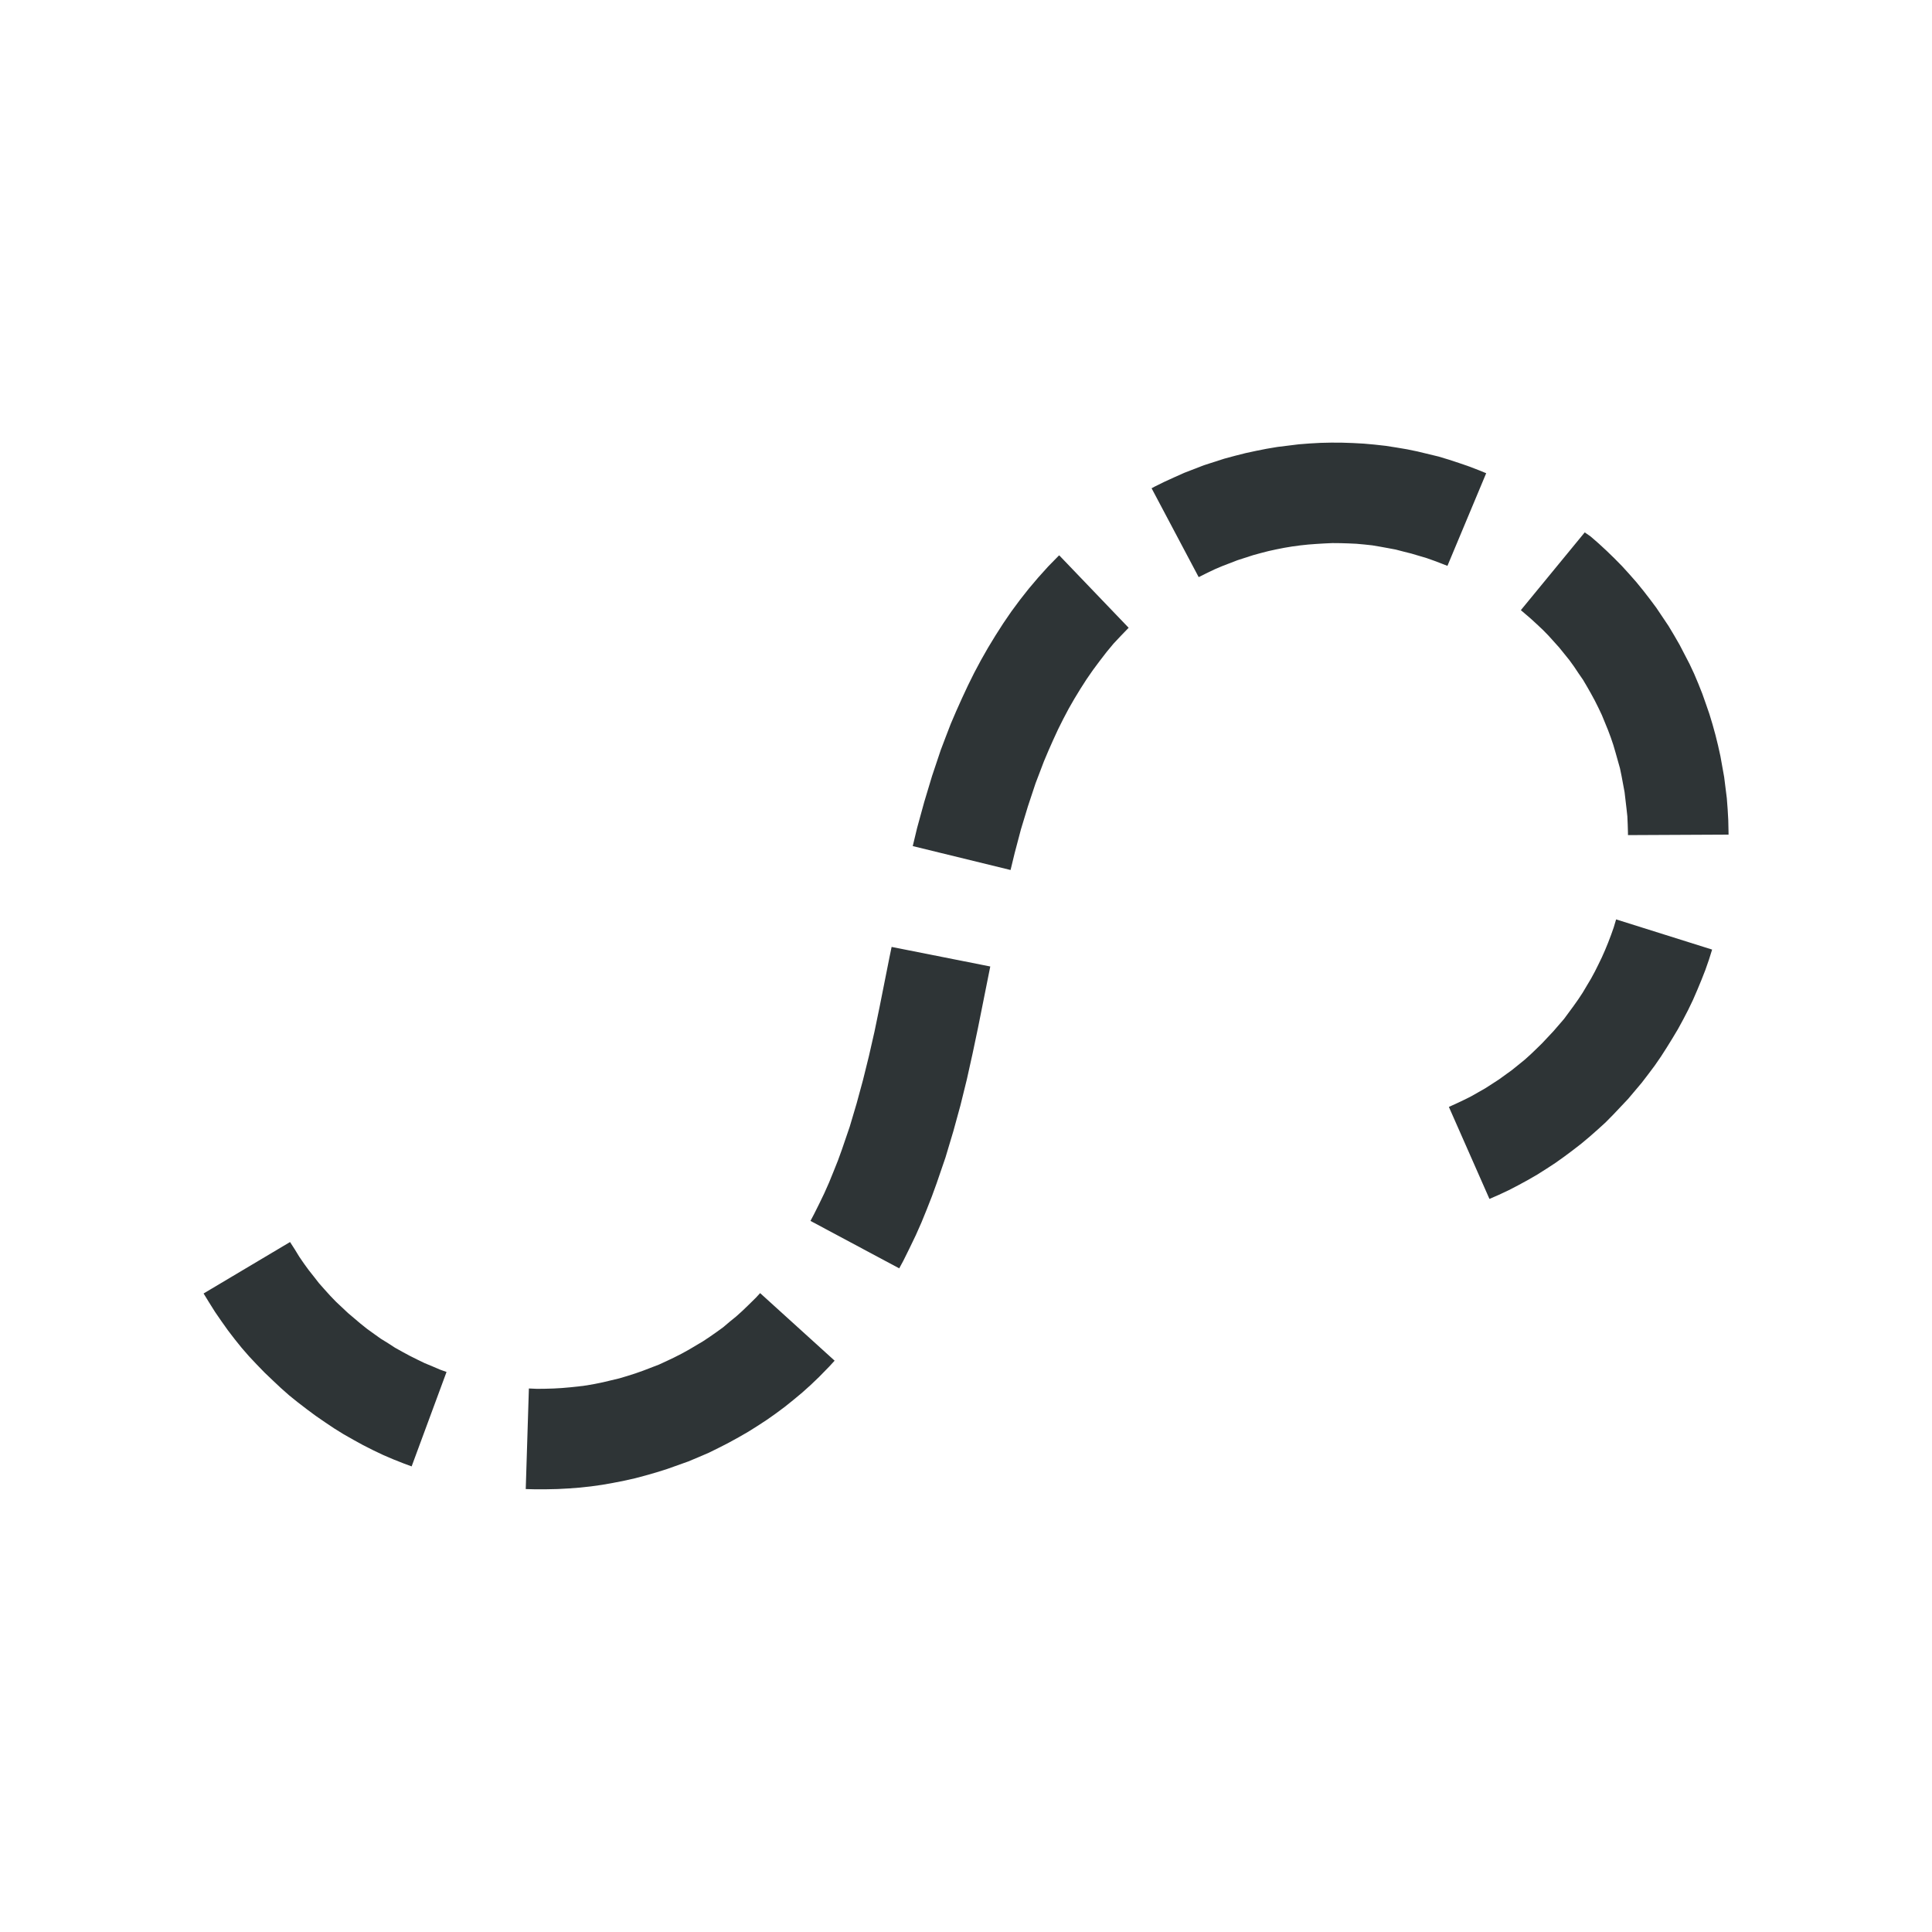
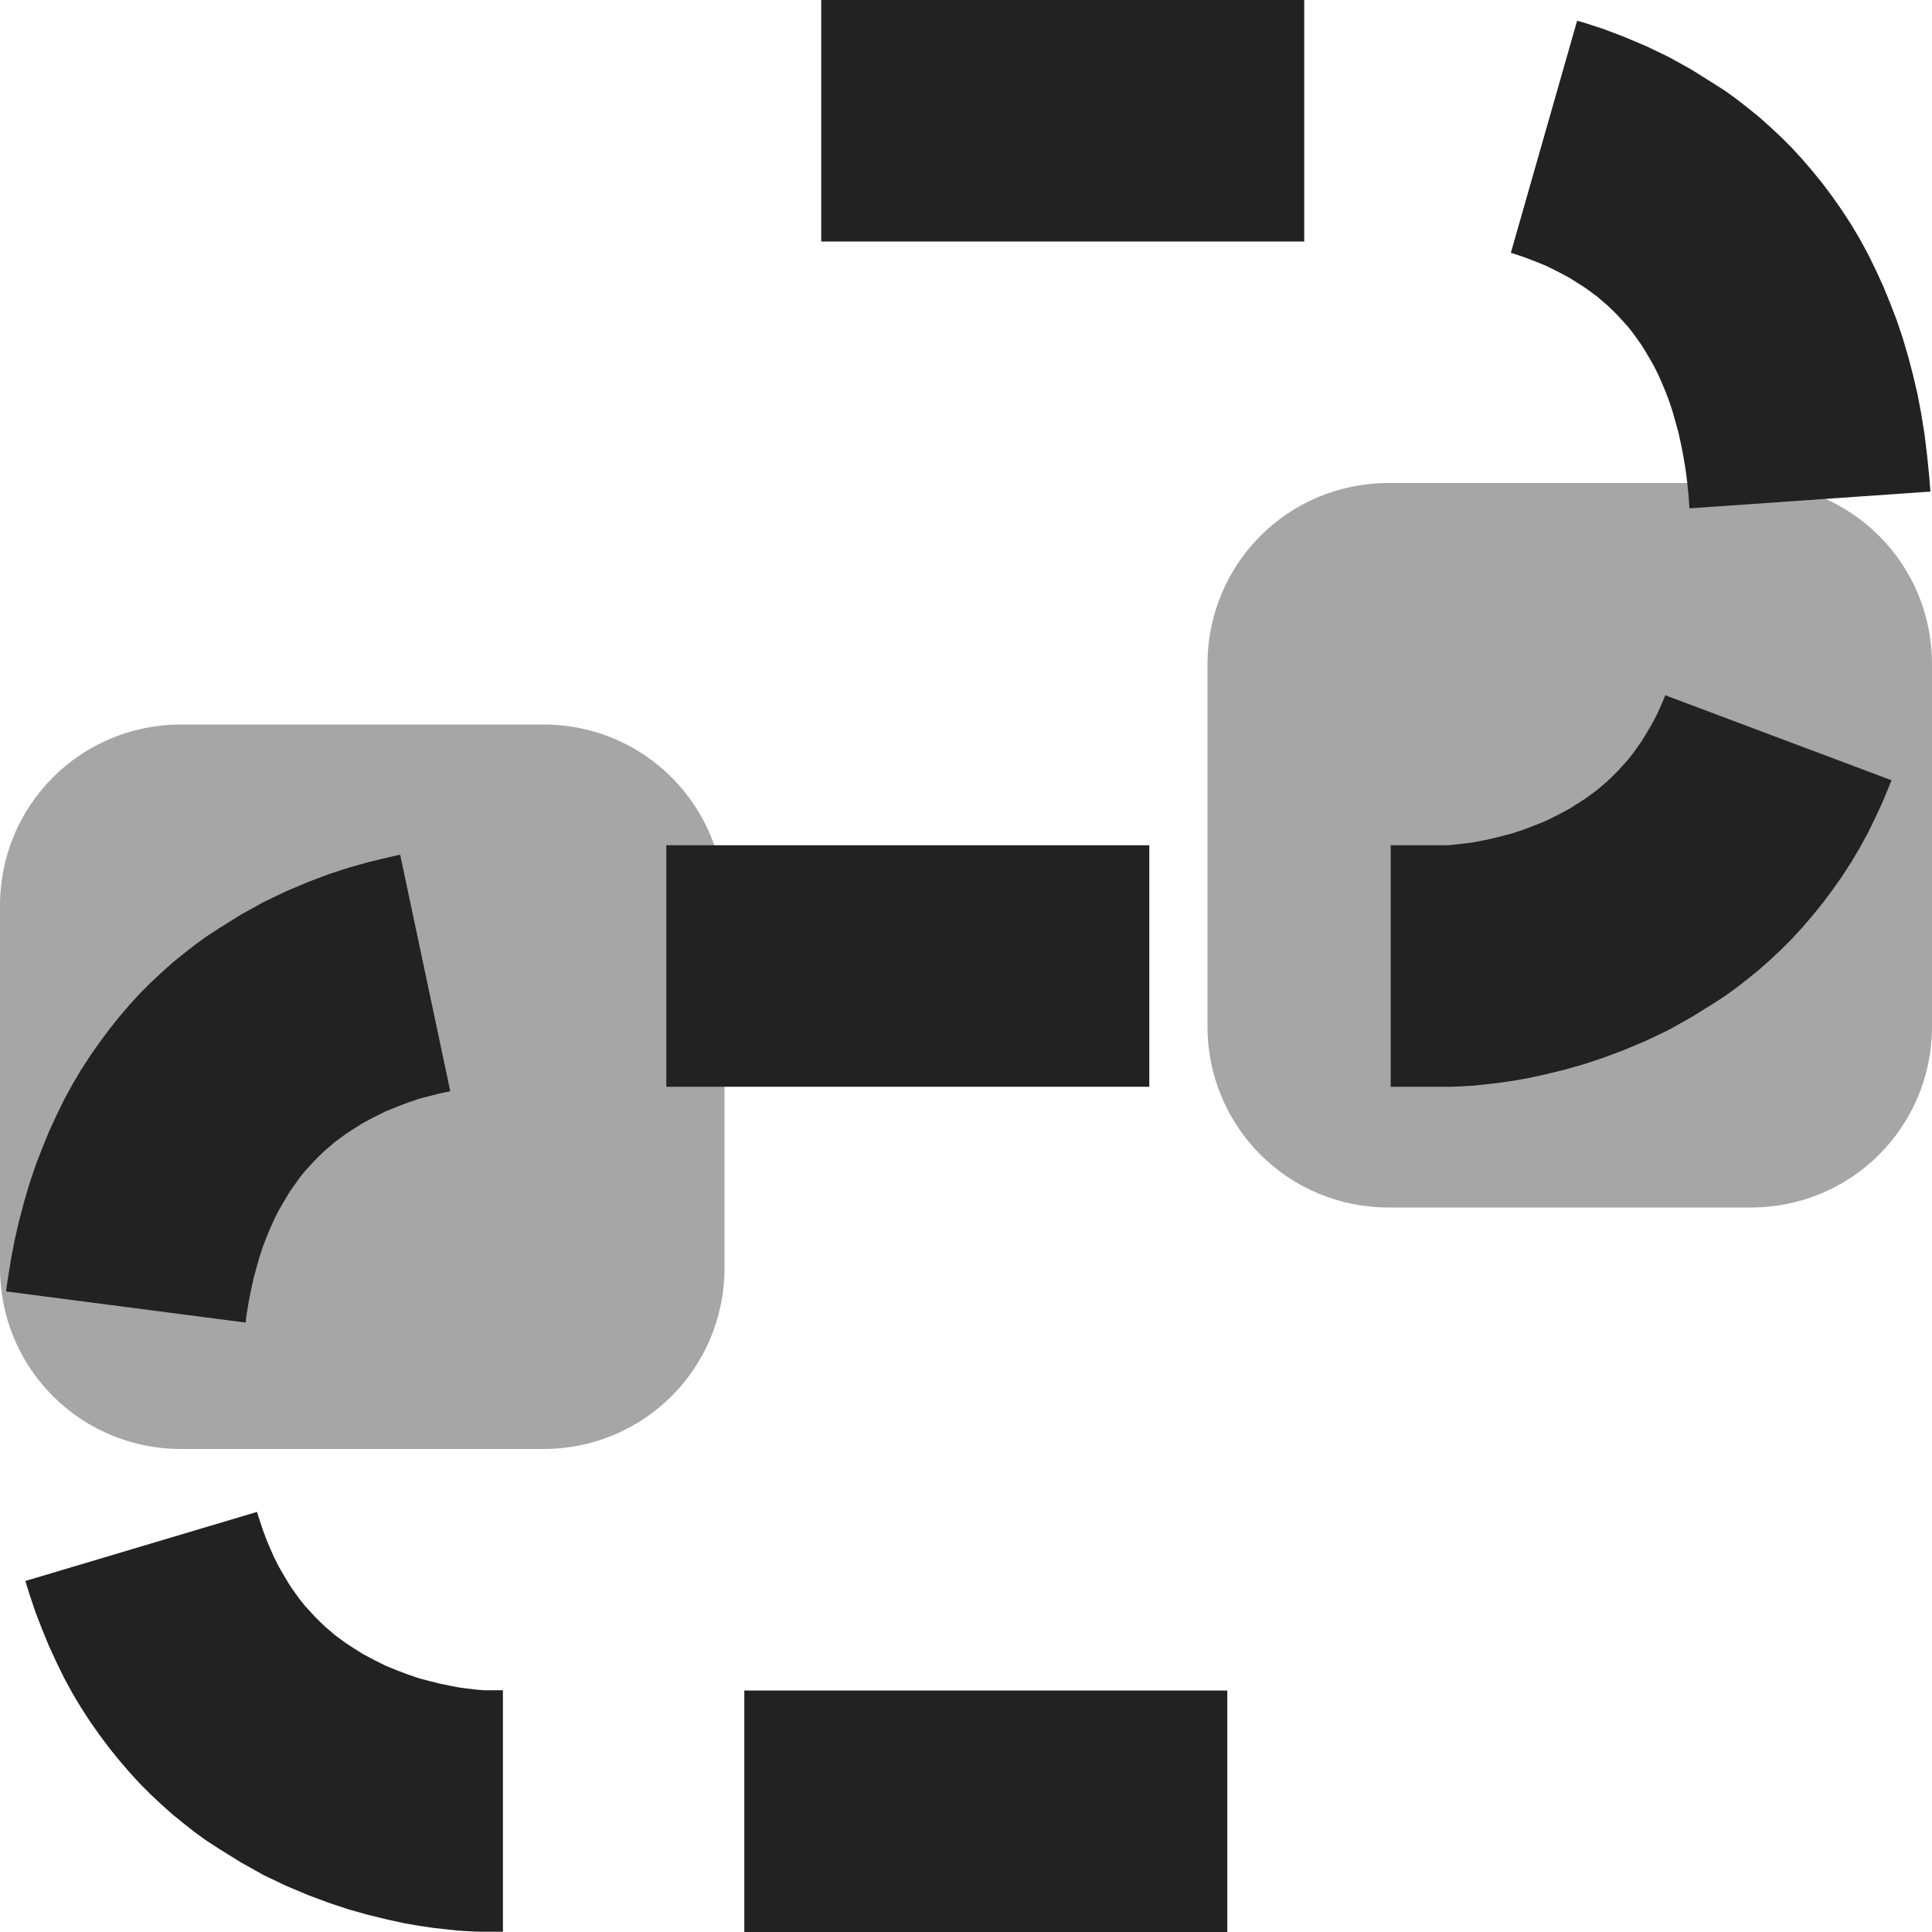
- <svg xmlns="http://www.w3.org/2000/svg" height="16px" viewBox="0 0 16 16" width="16px" version="1.1" id="svg163">
-   <defs id="defs167" />
-   <filter id="a" height="1" width="1" x="0" y="0">
-     <feColorMatrix in="SourceGraphic" type="matrix" values="0 0 0 0 1 0 0 0 0 1 0 0 0 0 1 0 0 0 1 0" id="feColorMatrix2" />
-   </filter>
-   <mask id="b">
-     <g filter="url(#a)" id="g7">
-       <path d="m 0 0 h 16 v 16 h -16 z" fill-opacity="0.3" id="path5" />
-     </g>
-   </mask>
-   <clipPath id="c">
-     <path d="m 0 0 h 1024 v 800 h -1024 z" id="path10" />
-   </clipPath>
-   <mask id="d">
-     <g filter="url(#a)" id="g15">
-       <path d="m 0 0 h 16 v 16 h -16 z" fill-opacity="0.05" id="path13" />
-     </g>
-   </mask>
-   <clipPath id="e">
-     <path d="m 0 0 h 1024 v 800 h -1024 z" id="path18" />
-   </clipPath>
-   <mask id="f">
-     <g filter="url(#a)" id="g23">
-       <path d="m 0 0 h 16 v 16 h -16 z" fill-opacity="0.05" id="path21" />
-     </g>
-   </mask>
-   <clipPath id="g">
-     <path d="m 0 0 h 1024 v 800 h -1024 z" id="path26" />
-   </clipPath>
-   <mask id="h">
-     <g filter="url(#a)" id="g31">
-       <path d="m 0 0 h 16 v 16 h -16 z" fill-opacity="0.05" id="path29" />
-     </g>
-   </mask>
-   <clipPath id="i">
-     <path d="m 0 0 h 1024 v 800 h -1024 z" id="path34" />
-   </clipPath>
-   <mask id="j">
-     <g filter="url(#a)" id="g39">
-       <path d="m 0 0 h 16 v 16 h -16 z" fill-opacity="0.05" id="path37" />
-     </g>
-   </mask>
-   <clipPath id="k">
-     <path d="m 0 0 h 1024 v 800 h -1024 z" id="path42" />
-   </clipPath>
-   <mask id="l">
-     <g filter="url(#a)" id="g47">
-       <path d="m 0 0 h 16 v 16 h -16 z" fill-opacity="0.05" id="path45" />
-     </g>
-   </mask>
-   <clipPath id="m">
-     <path d="m 0 0 h 1024 v 800 h -1024 z" id="path50" />
-   </clipPath>
-   <mask id="n">
-     <g filter="url(#a)" id="g55">
-       <path d="m 0 0 h 16 v 16 h -16 z" fill-opacity="0.05" id="path53" />
-     </g>
-   </mask>
-   <clipPath id="o">
-     <path d="m 0 0 h 1024 v 800 h -1024 z" id="path58" />
-   </clipPath>
-   <mask id="p">
-     <g filter="url(#a)" id="g63">
-       <path d="m 0 0 h 16 v 16 h -16 z" fill-opacity="0.3" id="path61" />
-     </g>
-   </mask>
-   <clipPath id="q">
-     <path d="m 0 0 h 1024 v 800 h -1024 z" id="path66" />
-   </clipPath>
-   <mask id="r">
-     <g filter="url(#a)" id="g71">
-       <path d="m 0 0 h 16 v 16 h -16 z" fill-opacity="0.5" id="path69" />
-     </g>
-   </mask>
-   <clipPath id="s">
-     <path d="m 0 0 h 1024 v 800 h -1024 z" id="path74" />
-   </clipPath>
-   <mask id="t">
-     <g filter="url(#a)" id="g79">
-       <path d="m 0 0 h 16 v 16 h -16 z" fill-opacity="0.4" id="path77" />
-     </g>
-   </mask>
-   <clipPath id="u">
-     <path d="m 0 0 h 1024 v 800 h -1024 z" id="path82" />
-   </clipPath>
-   <mask id="v">
-     <g filter="url(#a)" id="g87">
-       <path d="m 0 0 h 16 v 16 h -16 z" fill-opacity="0.4" id="path85" />
-     </g>
-   </mask>
-   <clipPath id="w">
-     <path d="m 0 0 h 1024 v 800 h -1024 z" id="path90" />
-   </clipPath>
-   <mask id="x">
-     <g filter="url(#a)" id="g95">
-       <path d="m 0 0 h 16 v 16 h -16 z" fill-opacity="0.5" id="path93" />
-     </g>
-   </mask>
-   <clipPath id="y">
-     <path d="m 0 0 h 1024 v 800 h -1024 z" id="path98" />
-   </clipPath>
-   <mask id="z">
-     <g filter="url(#a)" id="g103">
-       <path d="m 0 0 h 16 v 16 h -16 z" fill-opacity="0.5" id="path101" />
-     </g>
-   </mask>
-   <clipPath id="A">
-     <path d="m 0 0 h 1024 v 800 h -1024 z" id="path106" />
-   </clipPath>
-   <g clip-path="url(#c)" mask="url(#b)" transform="matrix(1 0 0 1 -560 -500)" id="g113">
-     <path d="m 562.461 212.059 h 10.449 c -1.184 0.492 -1.297 2.461 0 3 h -10.449 z m 0 0" fill="#2e3436" id="path111" />
-   </g>
-   <g clip-path="url(#e)" mask="url(#d)" transform="matrix(1 0 0 1 -560 -500)" id="g117">
-     <path d="m 16 632 h 1 v 1 h -1 z m 0 0" fill="#2e3436" fill-rule="evenodd" id="path115" />
-   </g>
-   <g clip-path="url(#g)" mask="url(#f)" transform="matrix(1 0 0 1 -560 -500)" id="g121">
-     <path d="m 17 631 h 1 v 1 h -1 z m 0 0" fill="#2e3436" fill-rule="evenodd" id="path119" />
-   </g>
-   <g clip-path="url(#i)" mask="url(#h)" transform="matrix(1 0 0 1 -560 -500)" id="g125">
-     <path d="m 18 634 h 1 v 1 h -1 z m 0 0" fill="#2e3436" fill-rule="evenodd" id="path123" />
-   </g>
-   <g clip-path="url(#k)" mask="url(#j)" transform="matrix(1 0 0 1 -560 -500)" id="g129">
-     <path d="m 16 634 h 1 v 1 h -1 z m 0 0" fill="#2e3436" fill-rule="evenodd" id="path127" />
-   </g>
-   <g clip-path="url(#m)" mask="url(#l)" transform="matrix(1 0 0 1 -560 -500)" id="g133">
-     <path d="m 17 635 h 1 v 1 h -1 z m 0 0" fill="#2e3436" fill-rule="evenodd" id="path131" />
-   </g>
-   <g clip-path="url(#o)" mask="url(#n)" transform="matrix(1 0 0 1 -560 -500)" id="g137">
-     <path d="m 19 635 h 1 v 1 h -1 z m 0 0" fill="#2e3436" fill-rule="evenodd" id="path135" />
-   </g>
-   <g clip-path="url(#q)" mask="url(#p)" transform="matrix(1 0 0 1 -560 -500)" id="g141">
-     <path d="m 136 660 v 7 h 7 v -7 z m 0 0" fill="#2e3436" id="path139" />
-   </g>
-   <g clip-path="url(#s)" mask="url(#r)" transform="matrix(1 0 0 1 -560 -500)" id="g145">
-     <path d="m 199 642 h 3 v 12 h -3 z m 0 0" fill="#2e3436" id="path143" />
-   </g>
-   <g clip-path="url(#u)" mask="url(#t)" transform="matrix(1 0 0 1 -560 -500)" id="g149">
-     <path d="m 209.5 144.16 c 0.277 0 0.5 0.223 0.5 0.5 v 1 c 0 0.277 -0.223 0.5 -0.5 0.5 s -0.5 -0.223 -0.5 -0.5 v -1 c 0 -0.277 0.223 -0.5 0.5 -0.5 z m 0 0" fill="#2e3436" id="path147" />
-   </g>
-   <g clip-path="url(#w)" mask="url(#v)" transform="matrix(1 0 0 1 -560 -500)" id="g153">
-     <path d="m 206.5 144.16 c 0.277 0 0.5 0.223 0.5 0.5 v 1 c 0 0.277 -0.223 0.5 -0.5 0.5 s -0.5 -0.223 -0.5 -0.5 v -1 c 0 -0.277 0.223 -0.5 0.5 -0.5 z m 0 0" fill="#2e3436" id="path151" />
-   </g>
-   <g clip-path="url(#y)" mask="url(#x)" transform="matrix(1 0 0 1 -560 -500)" id="g157">
-     <path d="m 229.5 143.16 c -0.547 0 -1 0.457 -1 1 c 0 0.547 0.453 1 1 1 s 1 -0.453 1 -1 c 0 -0.543 -0.453 -1 -1 -1 z m 0 0" fill="#2e3436" id="path155" />
-   </g>
-   <g clip-path="url(#A)" mask="url(#z)" transform="matrix(1 0 0 1 -560 -500)" id="g161">
-     <path d="m 226.453 143.16 c -0.52 0 -0.953 0.434 -0.953 0.953 v 0.094 c 0 0.52 0.434 0.953 0.953 0.953 h 0.094 c 0.52 0 0.953 -0.434 0.953 -0.953 v -0.094 c 0 -0.52 -0.434 -0.953 -0.953 -0.953 z m 0 0" fill="#2e3436" id="path159" />
-   </g>
-   <path style="color:#000000;fill:#2e3436;stroke-width:0.833;stroke-dasharray:2.499, 0.833;-inkscape-stroke:none" d="m 12.308,3.919 -0.056,-0.023 -0.083,-0.032 -0.084,-0.029 -0.085,-0.028 -0.086,-0.026 -0.087,-0.021 -0.087,-0.021 -0.087,-0.018 -0.089,-0.015 -0.09,-0.014 -0.09,-0.01 -0.089,-0.008 -0.091,-0.005 -0.09,-0.003 -0.09,-3.91e-4 -0.089,0.002 -0.089,0.005 -0.09,0.007 -0.089,0.011 -0.089,0.011 -0.089,0.015 -0.086,0.017 -0.088,0.019 -0.087,0.022 -0.089,0.024 -0.168,0.054 -0.163,0.063 -0.085,0.038 -0.081,0.037 -0.081,0.04 -0.024,0.013 0.39,0.736 0.014,-0.007 0.06,-0.03 0.061,-0.029 0.059,-0.025 0.127,-0.049 0.13,-0.042 0.062,-0.017 0.066,-0.017 0.064,-0.014 0.066,-0.013 0.066,-0.011 0.067,-0.009 0.066,-0.007 0.067,-0.005 0.066,-0.004 0.067,-0.003 0.067,6.46e-4 0.066,0.002 0.065,0.003 0.066,0.006 0.065,0.007 0.065,0.011 0.066,0.012 0.064,0.012 0.065,0.017 0.064,0.016 0.064,0.019 0.064,0.019 0.062,0.022 0.063,0.024 0.046,0.018 z m 0.816,0.49 -0.529,0.644 0.034,0.029 0.05,0.043 0.049,0.045 0.049,0.046 0.046,0.047 0.045,0.05 0.045,0.05 0.042,0.052 0.042,0.052 0.039,0.054 0.036,0.054 0.038,0.055 0.033,0.056 0.033,0.058 0.032,0.059 0.029,0.058 0.029,0.061 0.025,0.061 0.025,0.061 0.024,0.064 0.021,0.062 0.019,0.065 0.018,0.064 0.018,0.064 0.013,0.063 0.025,0.134 0.016,0.136 0.007,0.064 0.003,0.067 0.002,0.066 2.18e-4,0.023 0.833,-0.004 -4.81e-4,-0.032 -0.002,-0.089 -0.005,-0.089 -0.007,-0.092 -0.022,-0.175 -0.031,-0.173 -0.02,-0.09 -0.021,-0.085 -0.024,-0.087 -0.026,-0.086 -0.029,-0.084 -0.03,-0.085 -0.033,-0.083 -0.035,-0.083 -0.038,-0.081 -0.041,-0.079 -0.041,-0.079 -0.045,-0.078 -0.046,-0.077 -0.051,-0.076 -0.051,-0.076 -0.053,-0.071 -0.055,-0.071 -0.057,-0.07 -0.059,-0.067 -0.06,-0.066 -0.063,-0.064 -0.065,-0.063 -0.065,-0.06 -0.068,-0.059 z m -4.352,0.19 -0.008,0.007 -0.085,0.087 -0.081,0.09 -0.078,0.092 -0.074,0.094 -0.071,0.096 -0.067,0.098 -0.064,0.1 -0.062,0.102 -0.058,0.102 -0.056,0.105 -0.052,0.105 -0.049,0.105 -0.048,0.107 -0.045,0.105 -0.042,0.109 -0.041,0.108 -0.072,0.215 -0.065,0.216 -0.059,0.215 -0.036,0.15 0.81,0.198 0.034,-0.14 0.052,-0.197 0.058,-0.191 0.063,-0.19 0.034,-0.089 0.035,-0.092 0.038,-0.09 0.039,-0.088 0.041,-0.089 0.043,-0.086 0.045,-0.085 0.047,-0.082 0.05,-0.082 0.05,-0.078 0.054,-0.078 0.055,-0.074 0.057,-0.074 0.058,-0.07 0.063,-0.067 0.062,-0.064 z m 5.407,3.265 -0.795,-0.25 -0.02,0.067 -0.022,0.062 -0.024,0.063 -0.025,0.061 -0.027,0.061 -0.029,0.06 -0.029,0.058 -0.032,0.059 -0.034,0.057 -0.035,0.059 -0.037,0.056 -0.039,0.055 -0.039,0.053 -0.039,0.053 -0.089,0.103 -0.094,0.1 -0.046,0.045 -0.048,0.046 -0.05,0.045 -0.053,0.043 -0.052,0.042 -0.054,0.039 -0.054,0.039 -0.057,0.037 -0.056,0.036 -0.058,0.033 -0.058,0.033 -0.06,0.03 -0.059,0.028 -0.066,0.03 0.336,0.762 0.078,-0.034 0.081,-0.038 0.079,-0.041 0.079,-0.043 0.078,-0.045 0.076,-0.048 0.075,-0.049 0.073,-0.052 0.071,-0.053 0.071,-0.055 0.068,-0.057 0.067,-0.059 0.066,-0.06 0.065,-0.066 0.121,-0.128 0.113,-0.134 0.056,-0.073 0.053,-0.071 0.051,-0.074 0.048,-0.075 0.047,-0.076 0.046,-0.077 0.043,-0.079 0.041,-0.079 0.039,-0.081 0.036,-0.083 0.034,-0.082 0.033,-0.084 0.03,-0.086 z M 8.201,8.004 7.384,7.842 l -0.017,0.082 -0.083,0.417 -0.042,0.203 -0.046,0.202 -0.049,0.198 -0.053,0.195 -0.057,0.192 -0.065,0.19 -0.033,0.091 -0.036,0.09 -0.037,0.091 -0.04,0.09 -0.042,0.087 -0.043,0.086 -0.029,0.055 0.735,0.393 0.034,-0.063 0.052,-0.105 0.051,-0.106 0.047,-0.106 0.044,-0.108 0.042,-0.107 0.04,-0.11 0.073,-0.213 0.065,-0.217 0.059,-0.215 0.053,-0.215 0.048,-0.216 0.045,-0.214 0.084,-0.42 z m -1.906,2.705 -0.034,0.037 -0.065,0.064 -0.049,0.047 -0.051,0.046 -0.053,0.043 -0.053,0.045 -0.055,0.04 -0.056,0.039 -0.057,0.038 -0.059,0.035 -0.059,0.035 -0.06,0.033 -0.063,0.032 -0.061,0.029 -0.063,0.029 -0.065,0.025 -0.065,0.025 -0.065,0.023 -0.066,0.021 -0.067,0.02 -0.067,0.016 -0.067,0.016 -0.068,0.014 -0.068,0.012 -0.069,0.009 -0.067,0.007 -0.069,0.006 -0.069,0.004 -0.069,0.002 -0.068,7.68e-4 -0.068,-0.003 -0.026,0.833 0.079,0.002 0.092,-2.25e-4 0.093,-0.002 0.093,-0.005 0.092,-0.007 0.092,-0.01 0.092,-0.013 0.091,-0.016 0.091,-0.018 0.09,-0.02 0.09,-0.024 0.087,-0.025 0.089,-0.028 0.087,-0.031 0.087,-0.031 0.086,-0.036 0.084,-0.036 0.083,-0.041 0.082,-0.042 0.082,-0.045 0.08,-0.046 0.078,-0.049 0.078,-0.051 0.075,-0.053 0.074,-0.055 0.072,-0.058 0.072,-0.06 0.069,-0.062 0.069,-0.066 0.085,-0.087 0.044,-0.048 z m -3.893,-0.423 -0.716,0.426 0.046,0.075 0.049,0.078 0.053,0.077 0.054,0.076 0.056,0.073 0.058,0.072 0.061,0.07 0.063,0.067 0.065,0.067 0.067,0.064 0.067,0.063 0.07,0.062 0.072,0.058 0.073,0.056 0.074,0.055 0.077,0.053 0.076,0.051 0.079,0.049 0.081,0.046 0.08,0.044 0.083,0.042 0.084,0.04 0.084,0.036 0.086,0.034 0.065,0.024 L 3.698,11.362 3.645,11.343 3.582,11.316 3.517,11.289 3.455,11.259 3.393,11.228 3.332,11.195 3.271,11.161 3.214,11.124 3.154,11.087 3.098,11.047 3.041,11.006 2.987,10.963 2.934,10.918 2.882,10.874 2.831,10.826 2.781,10.779 2.733,10.729 2.687,10.678 2.641,10.626 2.599,10.572 2.557,10.519 2.517,10.464 2.478,10.407 2.442,10.348 Z" id="path1396" />
+ <svg xmlns="http://www.w3.org/2000/svg" height="16px" viewBox="0 0 16 16" width="16px" version="1.1" id="svg2" xml:space="preserve">
+   <defs id="defs2" />
+   <path d="M 1.5,6 C 0.668,6 0,6.668 0,7.5 v 3 C 0,11.332 0.668,12 1.5,12 h 3 C 5.332,12 6,11.332 6,10.5 v -3 C 6,6.668 5.332,6 4.5,6 Z" id="path7" fill-opacity="0.35" />
+   <path d="M 11.5,4 C 10.668,4 10,4.668 10,5.5 v 3 c 0,0.832 0.668,1.5 1.5,1.5 h 3 C 15.332,10 16,9.332 16,8.5 v -3 C 16,4.668 15.332,4 14.5,4 Z" id="path1" fill-opacity="0.35" />
+   <path style="baseline-shift:baseline;display:inline;overflow:visible;vector-effect:none;fill:#222222;stroke-dasharray:4, 2;stroke-dashoffset:4.2;enable-background:accumulate;stop-color:#000000;stop-opacity:1;opacity:1" d="M 6.801,0 V 2 H 10.801 V 0 Z m 6.26,0.172 -0.549,1.922 0.016,0.004 0.092,0.031 0.092,0.035 0.096,0.039 0.094,0.047 0.096,0.051 0.098,0.062 0.041,0.027 0.045,0.033 0.045,0.033 0.043,0.037 0.043,0.037 0.043,0.041 0.041,0.041 0.041,0.045 0.041,0.045 0.039,0.049 0.037,0.051 0.039,0.055 0.035,0.057 0.035,0.059 0.035,0.062 0.033,0.066 0.031,0.07 0.031,0.074 0.029,0.076 0.027,0.082 0.025,0.088 0.025,0.09 0.021,0.096 0.02,0.102 0.018,0.107 0.014,0.111 0.012,0.117 0.006,0.096 1.996,-0.139 -0.01,-0.125 -0.018,-0.178 -0.021,-0.172 -0.027,-0.168 -0.031,-0.164 -0.037,-0.158 -0.041,-0.156 -0.045,-0.152 -0.049,-0.146 -0.055,-0.143 -0.057,-0.139 -0.062,-0.135 -0.064,-0.131 -0.068,-0.125 -0.072,-0.121 -0.076,-0.117 -0.078,-0.111 -0.08,-0.107 -0.084,-0.104 -0.086,-0.1 -0.086,-0.094 -0.09,-0.09 -0.09,-0.084 -0.092,-0.082 -0.094,-0.076 -0.092,-0.072 -0.094,-0.068 L 14.186,0.688 14.004,0.574 13.818,0.471 13.635,0.383 13.455,0.307 13.279,0.24 13.113,0.186 Z m 0.732,5.582 -0.031,0.074 -0.031,0.07 -0.033,0.066 -0.035,0.062 -0.035,0.059 -0.035,0.057 -0.039,0.055 -0.037,0.051 -0.039,0.049 -0.041,0.045 -0.041,0.045 -0.041,0.041 -0.043,0.041 -0.043,0.037 -0.043,0.037 -0.045,0.033 -0.045,0.033 -0.041,0.027 -0.098,0.062 -0.096,0.051 -0.094,0.047 -0.096,0.039 -0.092,0.035 -0.092,0.031 -0.088,0.023 -0.084,0.021 -0.078,0.016 -0.072,0.014 -0.057,0.008 -0.105,0.012 L 11.99,7 h -0.002 -0.471 v 2 h 0.494 l 0.066,-0.002 0.137,-0.008 0.189,-0.021 0.125,-0.018 0.131,-0.023 0.141,-0.031 0.152,-0.037 0.16,-0.045 0.166,-0.055 0.176,-0.066 0.18,-0.076 0.184,-0.088 0.186,-0.104 0.182,-0.113 0.102,-0.066 0.094,-0.068 0.092,-0.072 0.094,-0.076 0.092,-0.082 0.09,-0.084 0.09,-0.09 0.086,-0.094 0.086,-0.1 0.084,-0.104 0.08,-0.107 0.078,-0.111 0.076,-0.117 0.072,-0.121 0.068,-0.125 0.064,-0.131 0.062,-0.135 0.057,-0.139 0.012,-0.029 -1.871,-0.703 z M 5.518,7 v 2 h 4 V 7 Z M 3.314,7.078 3.199,7.104 3.047,7.141 2.887,7.186 2.721,7.24 2.545,7.307 2.365,7.383 2.182,7.471 1.996,7.574 1.814,7.688 l -0.102,0.066 -0.094,0.068 -0.092,0.072 -0.094,0.076 -0.092,0.082 -0.09,0.084 -0.09,0.09 -0.086,0.094 -0.086,0.1 L 0.906,8.523 0.826,8.631 0.748,8.742 0.672,8.859 l -0.072,0.121 -0.068,0.125 -0.064,0.131 -0.062,0.135 -0.057,0.139 -0.055,0.143 -0.049,0.146 -0.045,0.152 -0.041,0.156 -0.037,0.158 -0.031,0.164 -0.027,0.168 -0.014,0.098 1.984,0.258 0.008,-0.066 0.018,-0.107 0.02,-0.102 0.021,-0.096 0.025,-0.09 0.025,-0.088 0.027,-0.082 0.029,-0.076 0.031,-0.074 0.031,-0.07 0.033,-0.066 0.035,-0.062 0.035,-0.059 0.035,-0.057 0.039,-0.055 0.037,-0.051 0.039,-0.049 0.041,-0.045 0.041,-0.045 0.041,-0.041 0.043,-0.041 0.043,-0.037 0.043,-0.037 0.045,-0.033 0.045,-0.033 0.041,-0.027 0.098,-0.062 0.096,-0.051 0.094,-0.047 0.096,-0.039 0.092,-0.035 0.092,-0.031 0.088,-0.023 0.084,-0.021 0.084,-0.018 z m -1.186,5.443 -1.918,0.572 0.033,0.107 0.049,0.146 0.055,0.143 0.057,0.139 0.062,0.135 0.064,0.131 0.068,0.125 0.072,0.121 0.076,0.117 0.078,0.111 0.08,0.107 0.084,0.104 0.086,0.1 0.086,0.094 0.09,0.09 0.09,0.084 0.092,0.082 0.094,0.076 0.092,0.072 0.094,0.068 0.102,0.066 0.182,0.113 0.186,0.104 0.184,0.088 0.18,0.076 0.176,0.066 0.166,0.055 0.16,0.045 0.152,0.037 0.141,0.031 0.131,0.023 0.125,0.018 0.189,0.021 0.137,0.008 0.066,0.002 h 0.176 v -2 h -0.152 -0.002 l -0.053,-0.004 -0.105,-0.012 -0.057,-0.008 -0.072,-0.014 -0.078,-0.016 -0.084,-0.021 -0.088,-0.023 -0.092,-0.031 -0.092,-0.035 -0.096,-0.039 -0.094,-0.047 -0.096,-0.051 -0.098,-0.062 -0.041,-0.027 -0.045,-0.033 -0.045,-0.033 -0.043,-0.037 -0.043,-0.037 -0.043,-0.041 -0.041,-0.041 -0.041,-0.045 -0.041,-0.045 -0.039,-0.049 -0.037,-0.051 -0.039,-0.055 -0.035,-0.057 -0.035,-0.059 -0.035,-0.062 -0.033,-0.066 -0.031,-0.07 -0.031,-0.074 -0.029,-0.076 -0.027,-0.082 z M 6.164,14 v 2 h 4 v -2 z" id="path5" />
+   <path style="fill:#2e3436;fill-opacity:0.35" d="M 54.476,11.952" id="path6" />
+   <path style="fill:#2e3436;fill-opacity:0.35" d="m 54.476,11.952 c -0.555,0 -1,0.445 -1,1 v 1 c 0,0.555 0.445,1 1,1 h 1 c 0.555,0 1,-0.445 1,-1 v -1 c 0,-0.555 -0.445,-1 -1,-1 z" id="path4" />
+   <path style="fill:#2e3436;fill-opacity:0.35" d="m 49.476,10.952 c -0.555,0 -1,0.445 -1,1 v 2 c 0,0.555 0.445,1 1,1 h 2 c 0.555,0 1,-0.445 1,-1 v -2 c 0,-0.555 -0.445,-1 -1,-1 z" id="path3" />
+   <path style="fill:#2e3436;fill-opacity:0.35" d="m 49.476,6.952 c -0.555,0 -1,0.445 -1,1 v 1 c 0,0.555 0.445,1 1,1 h 1 c 0.555,0 1,-0.445 1,-1 v -1 c 0,-0.555 -0.445,-1 -1,-1 z" id="path2" />
</svg>
